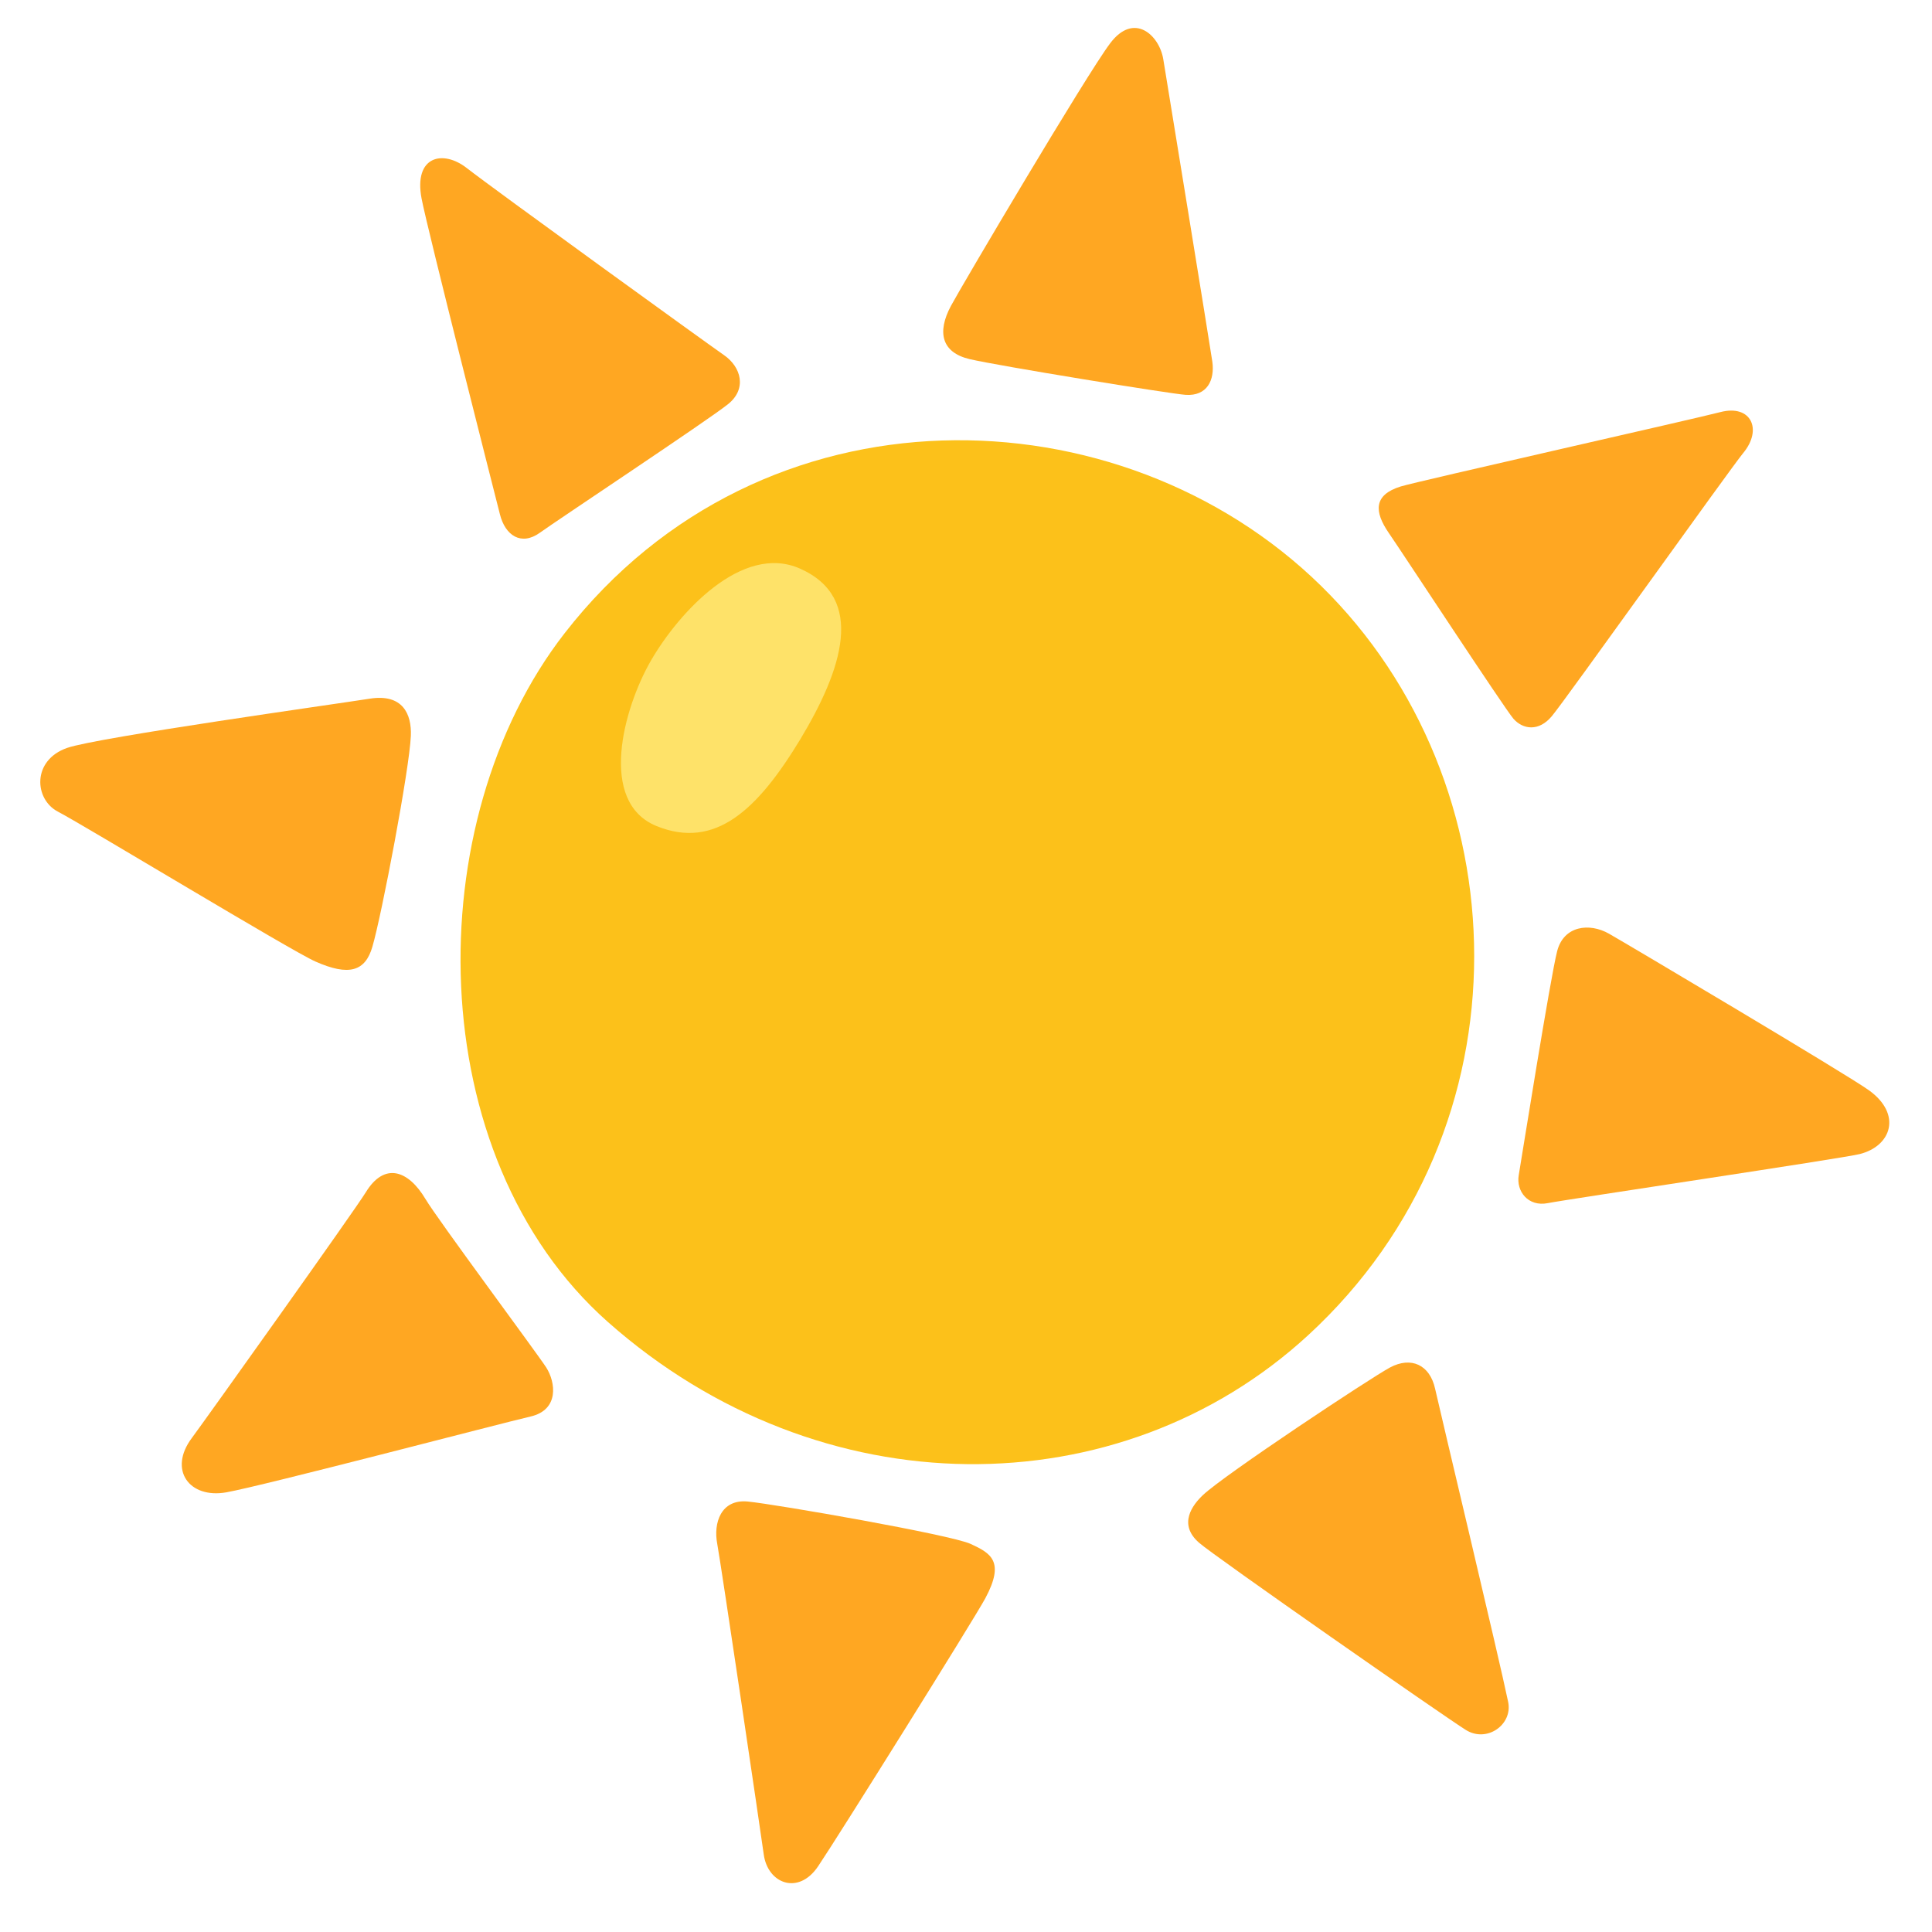
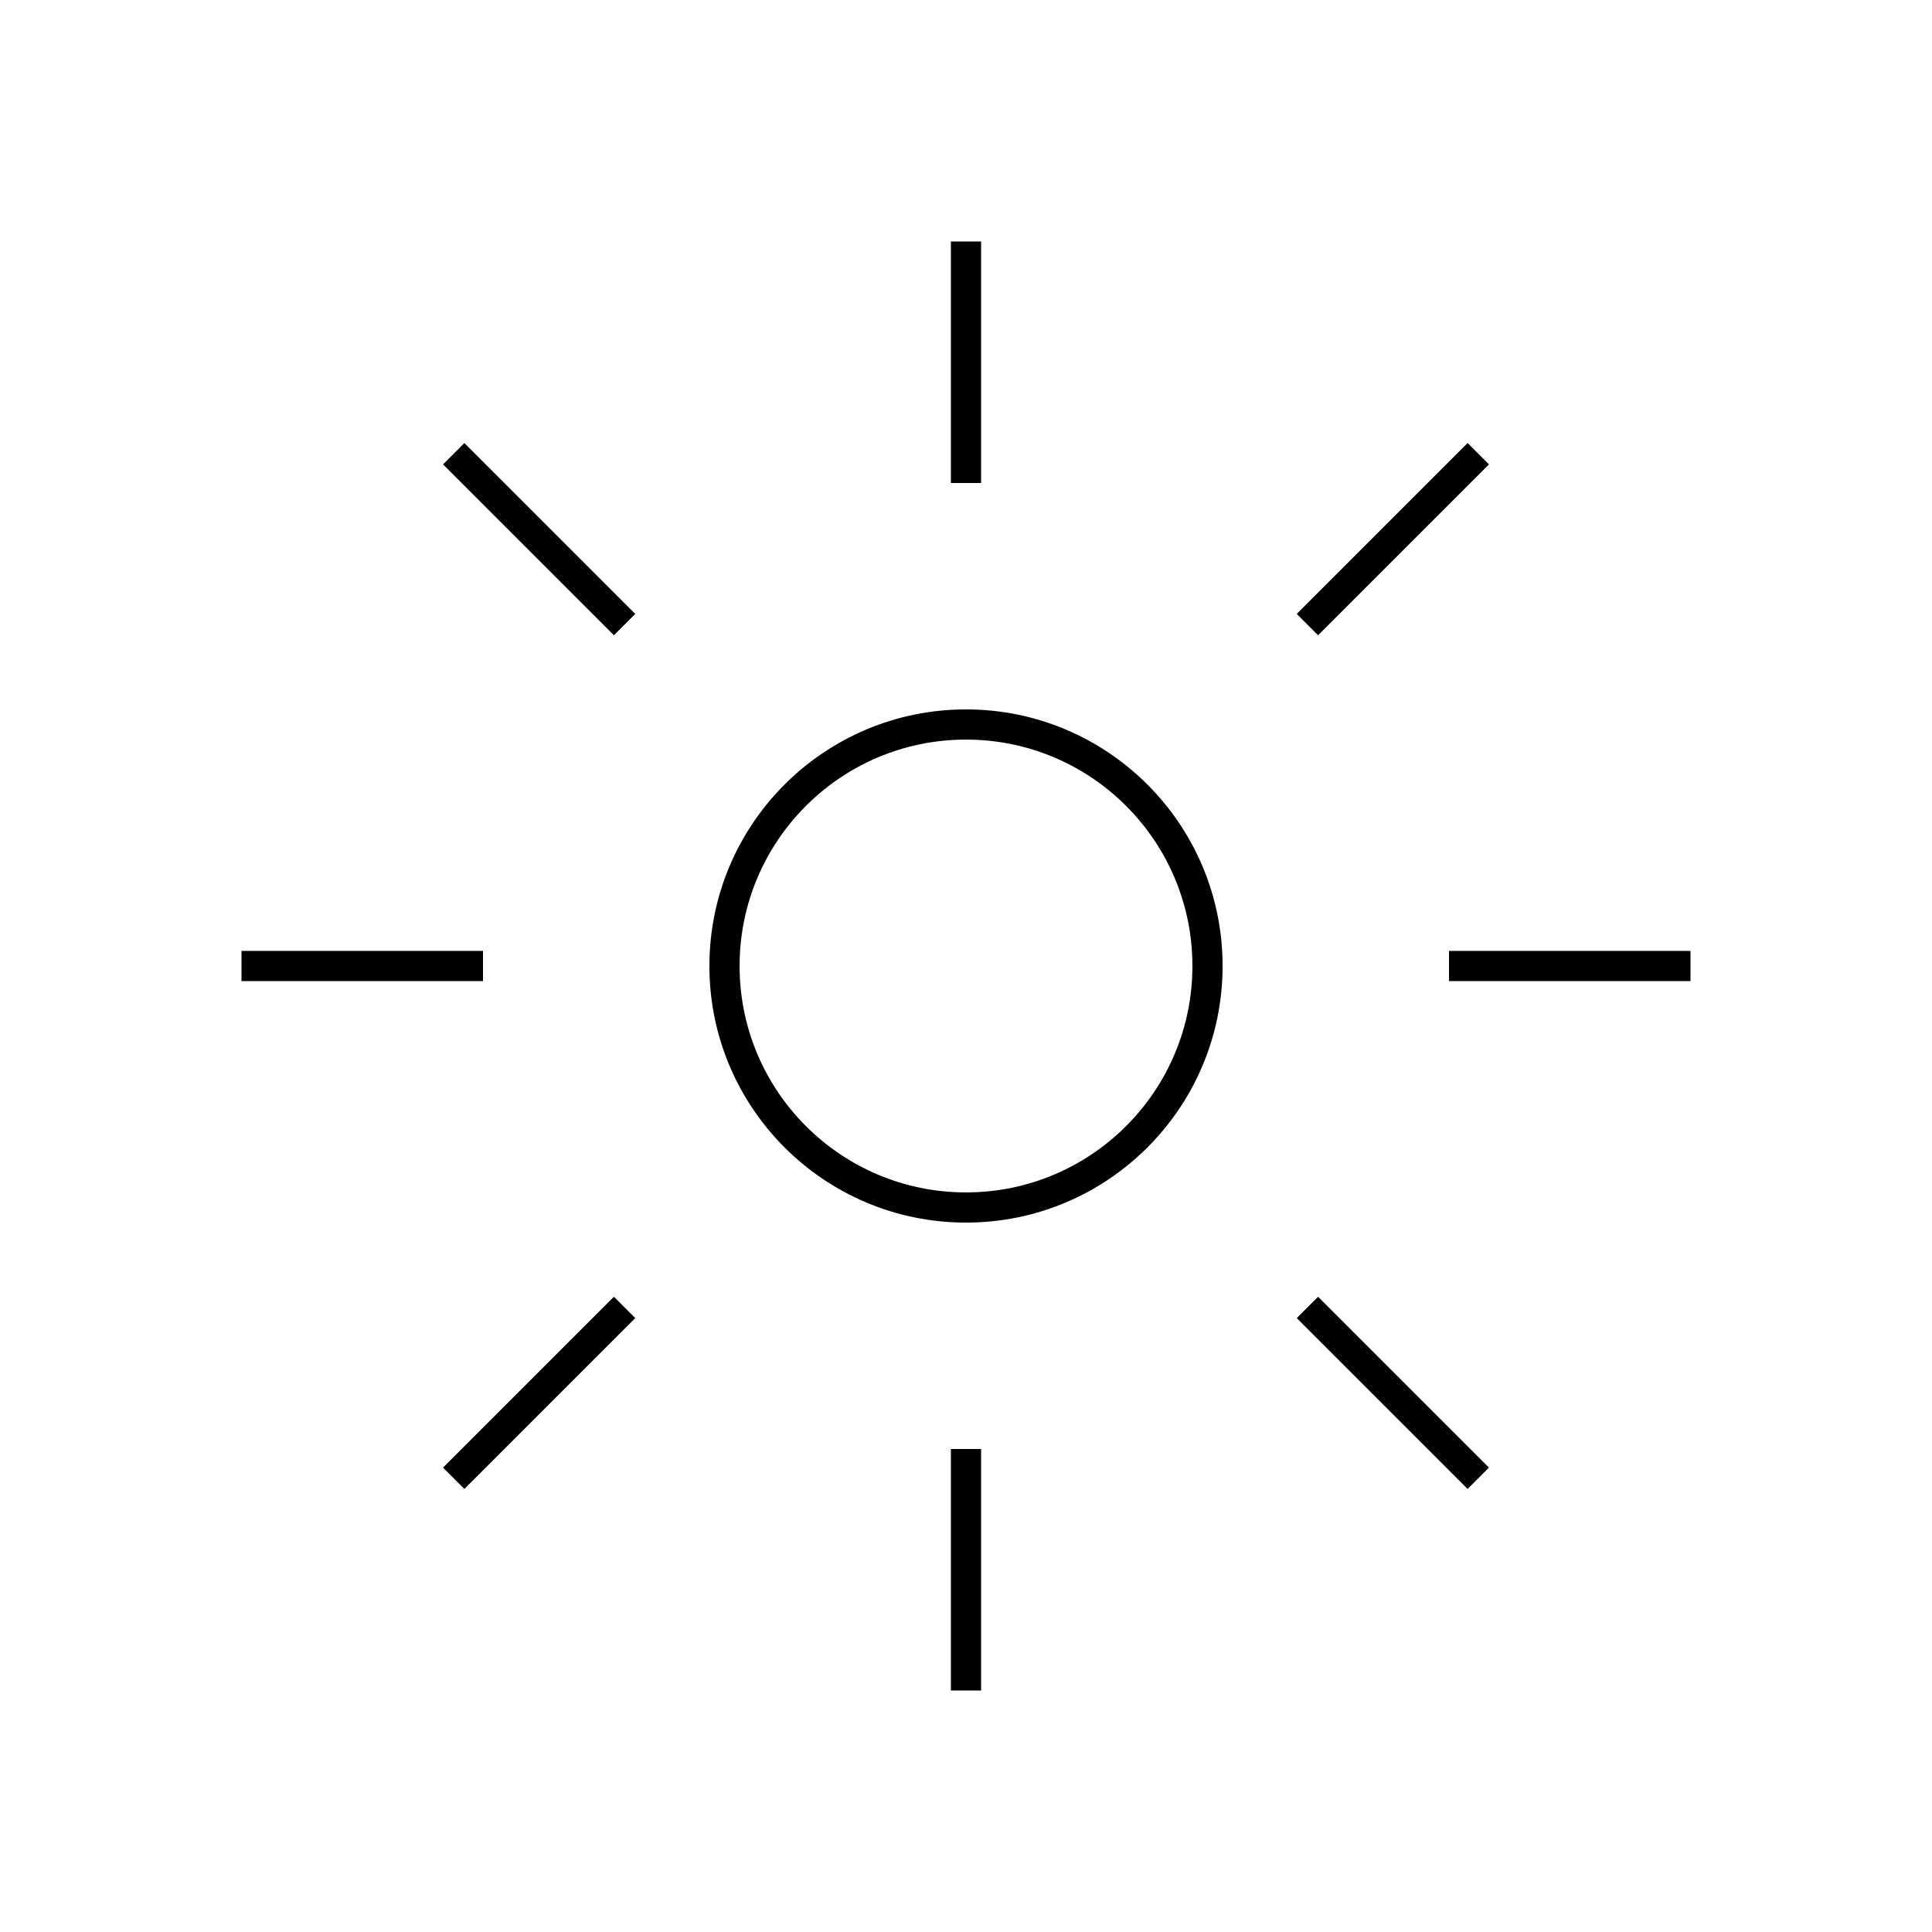
- <svg xmlns="http://www.w3.org/2000/svg" width="800px" height="800px" viewBox="0 0 128 128" aria-hidden="true" role="img" class="iconify iconify--noto" preserveAspectRatio="xMidYMid meet">
-   <path d="M37.41 41.95c-9.71 12.48-9.54 34.65 2.87 45.64c14.09 12.47 33.92 12.34 46.39.87c14.95-13.76 14.09-36.66.87-49.63c-13.29-13.04-37.04-13.72-50.13 3.12z" fill="#fcc11a" />
-   <path d="M53 37.67c-3.84-1.7-8.04 2.93-9.87 6.09c-1.83 3.17-3.53 9.38.37 10.97c3.9 1.58 6.7-1.1 9.51-5.73c2.79-4.63 4.38-9.38-.01-11.33z" fill="#fee269" />
-   <path d="M63 20.27c-.93 1.74-.62 3.08 1.23 3.52c1.85.44 13.36 2.31 14.33 2.37c1.41.09 1.93-.97 1.76-2.2c-.18-1.23-2.99-18.46-3.25-20.04S75.14.76 73.55 2.87S63.7 18.96 63 20.27z" fill="#ffa722" />
-   <path d="M92.8 32.23c-1.81.56-1.76 1.67-.79 3.08c.97 1.41 7.65 11.6 8.26 12.31c.62.7 1.67.88 2.55-.18c.88-1.05 11.86-16.45 12.66-17.41c1.32-1.58.53-3.25-1.49-2.73c-1.54.41-20.05 4.58-21.19 4.93z" fill="#ffa722" />
-   <path d="M106.6 61.86c-1.3-.74-2.99-.53-3.43 1.14c-.44 1.67-2.37 13.8-2.55 14.86s.62 2.11 1.93 1.85s19.45-2.95 20.66-3.25c2.11-.53 2.81-2.64.62-4.22c-1.42-1.03-16-9.68-17.23-10.38z" fill="#ffa722" />
-   <path d="M92.09 90.6c1.4-.75 2.64-.18 2.99 1.41c.35 1.58 4.22 17.76 4.84 20.75c.31 1.5-1.41 2.73-2.81 1.85c-1.41-.88-16.69-11.53-17.67-12.4c-1.41-1.23-.43-2.51.26-3.16c1.4-1.33 11.07-7.74 12.39-8.45z" fill="#ffa722" />
-   <path d="M49.54 99.48c-1.77-.17-2.29 1.41-2.02 2.81c.26 1.41 2.9 19.24 3.08 20.57c.26 1.93 2.29 2.73 3.6.79s10.35-16.4 11.08-17.76c1.32-2.46.35-2.99-.97-3.6c-1.31-.61-12.92-2.63-14.77-2.81z" fill="#ffa722" />
-   <path d="M24.23 79c1.23-2.02 2.81-1.49 3.96.44c.78 1.32 7.38 10.2 8 11.16c.62.97.88 2.81-1.05 3.25c-1.95.45-17.68 4.58-20.14 5.02c-2.46.44-3.87-1.49-2.29-3.6c.92-1.24 10.82-15.12 11.52-16.27z" fill="#ffa722" />
-   <path d="M20.89 63.7c2.25 1 3.31.64 3.78-.97c.62-2.11 2.46-11.78 2.55-13.98c.06-1.43-.53-2.81-2.73-2.46S6.47 48.85 4.45 49.55c-2.35.82-2.18 3.4-.62 4.22c1.85.97 15.47 9.23 17.06 9.93z" fill="#ffa722" />
-   <path d="M48.23 26.78c1.27-1.01.88-2.46-.26-3.25c-1.14-.79-15.26-11-17.05-12.4c-1.58-1.23-3.52-.79-2.99 2.02c.38 2.02 4.88 19.7 5.19 20.92c.35 1.41 1.41 2.11 2.64 1.23c1.21-.87 11.15-7.46 12.47-8.52z" fill="#ffa722" />
+ <svg xmlns="http://www.w3.org/2000/svg" width="800px" height="800px" viewBox="0 0 64 64" fill="none" stroke="#000000">
+   <line x1="32" y1="8" x2="32" y2="16" />
+   <line x1="32" y1="56" x2="32" y2="48" />
+   <line x1="56" y1="32" x2="48" y2="32" />
+   <line x1="8" y1="32" x2="16" y2="32" />
+   <line x1="48.97" y1="15.03" x2="43.31" y2="20.69" />
+   <line x1="15.03" y1="48.97" x2="20.69" y2="43.31" />
+   <line x1="48.97" y1="48.97" x2="43.31" y2="43.31" />
+   <line x1="15.03" y1="15.03" x2="20.69" y2="20.69" />
+   <circle cx="32" cy="32" r="8" />
</svg>
